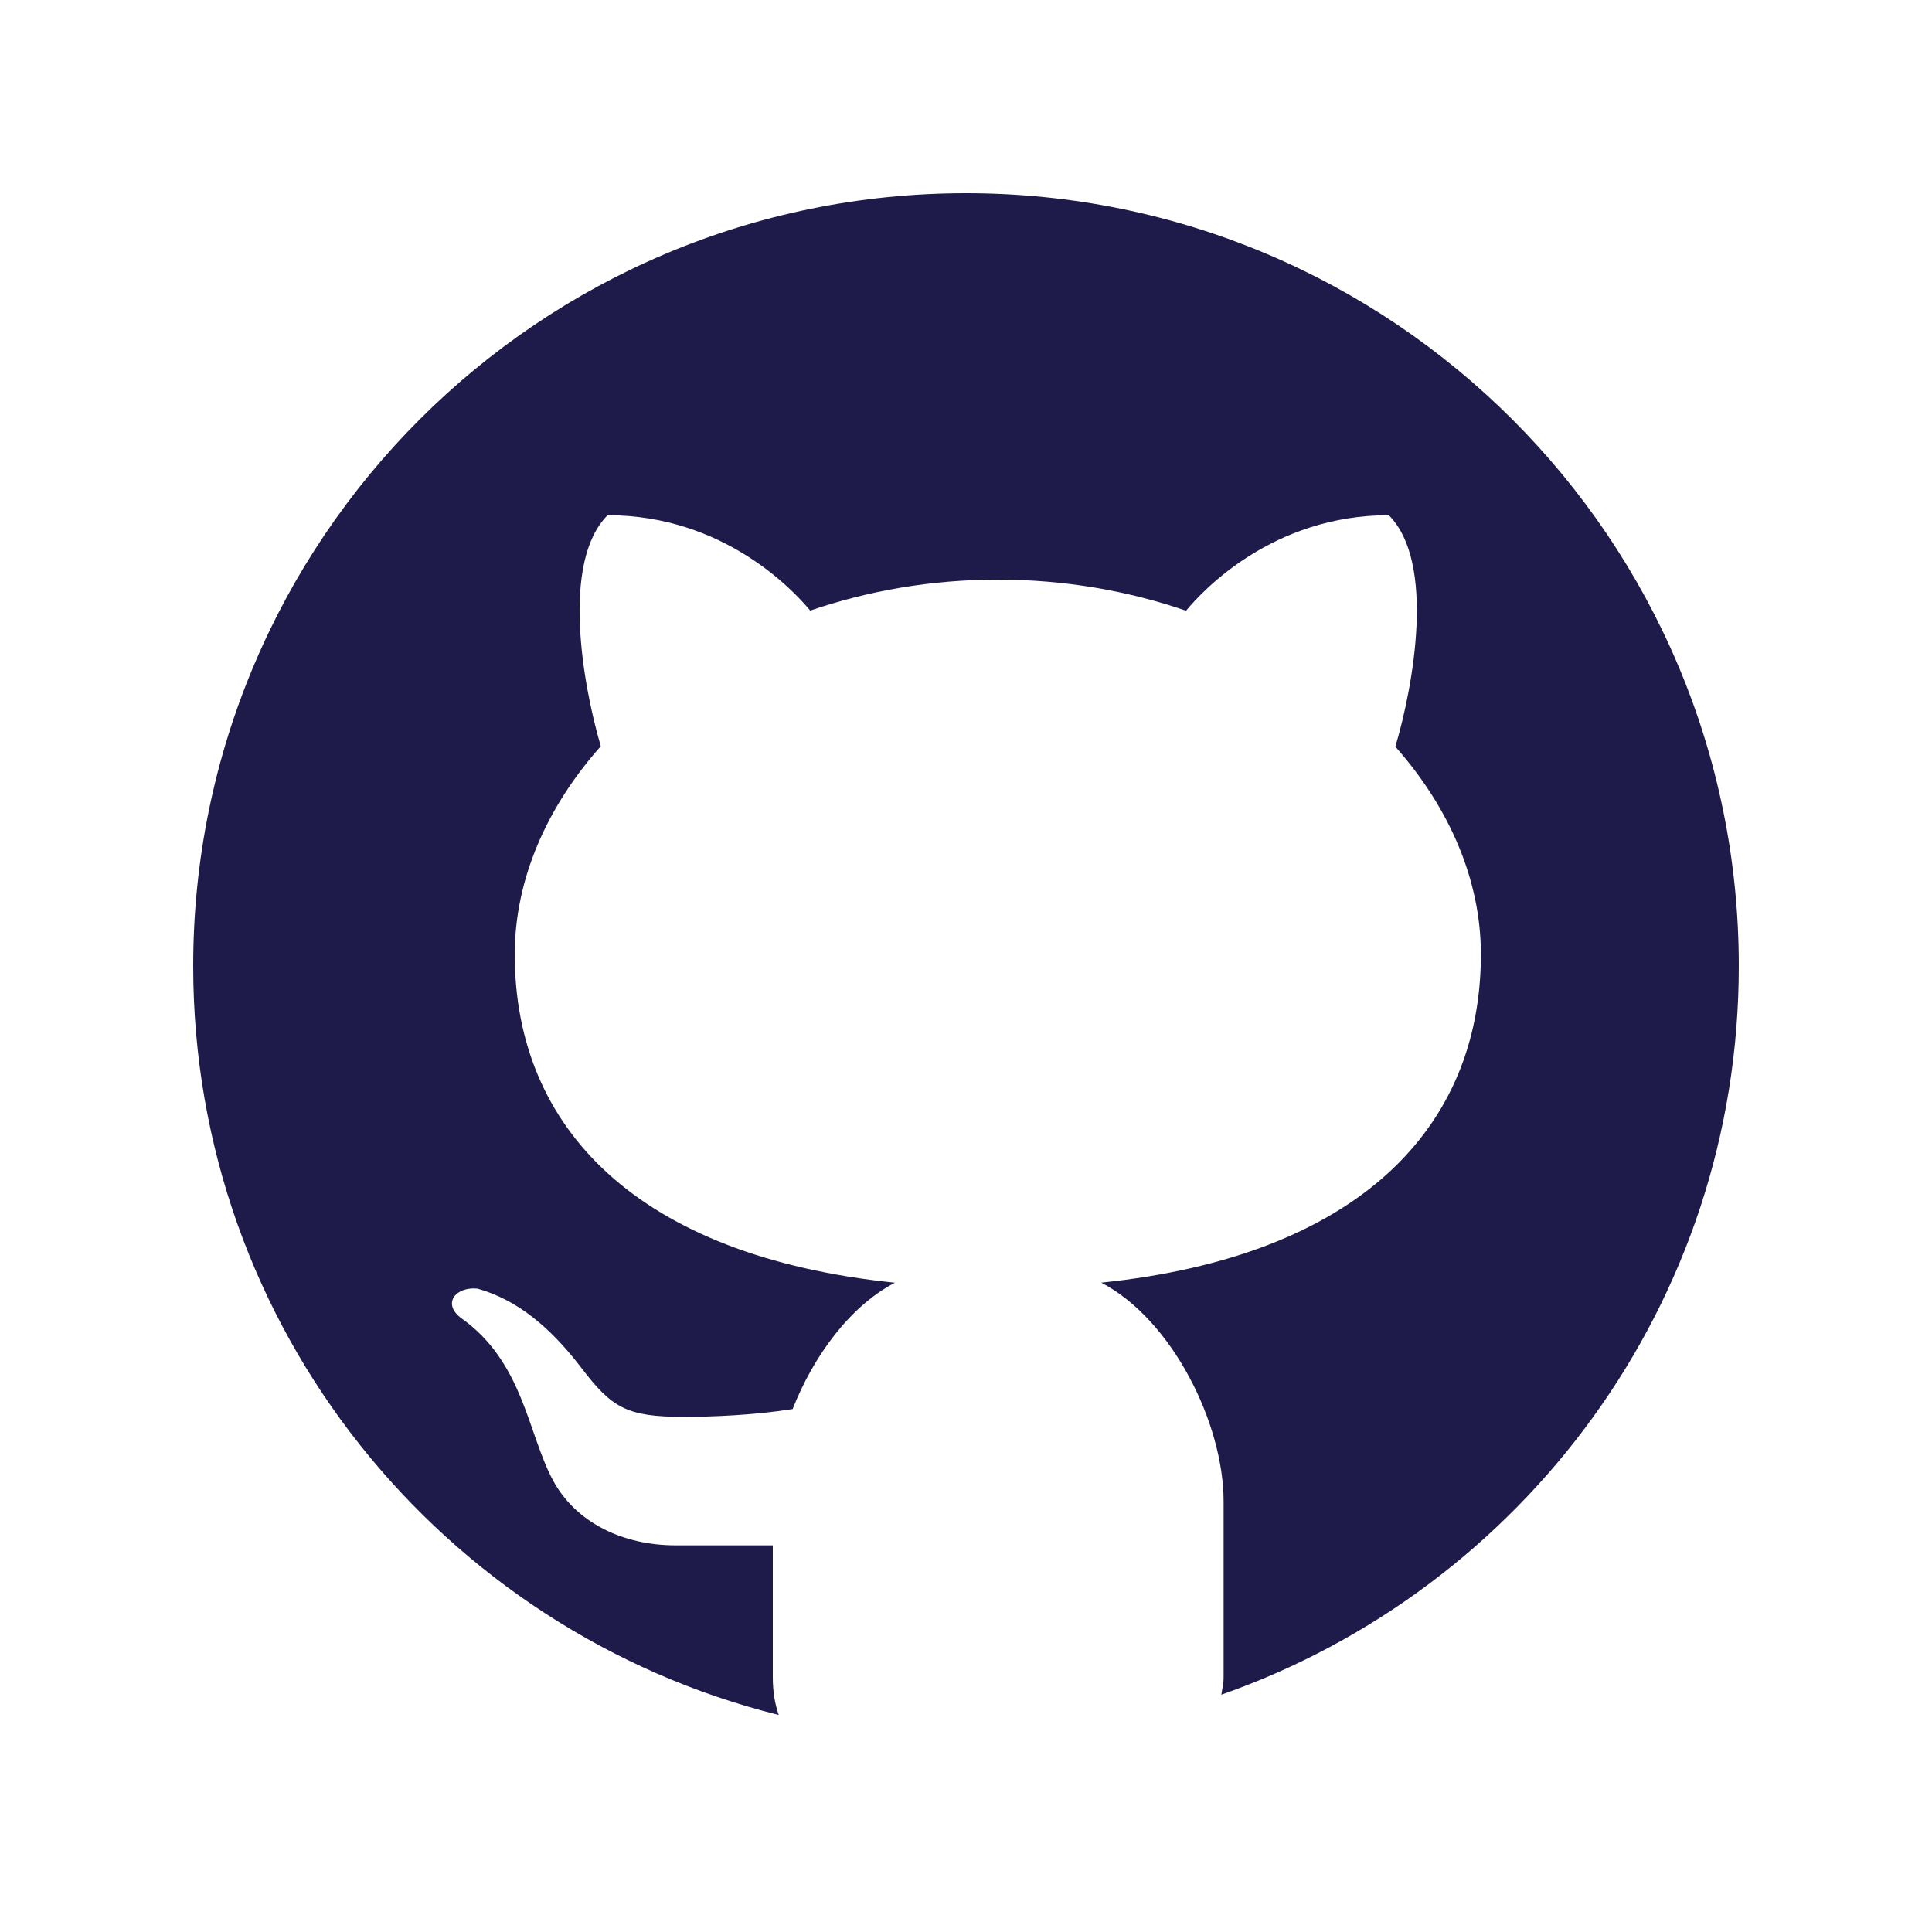
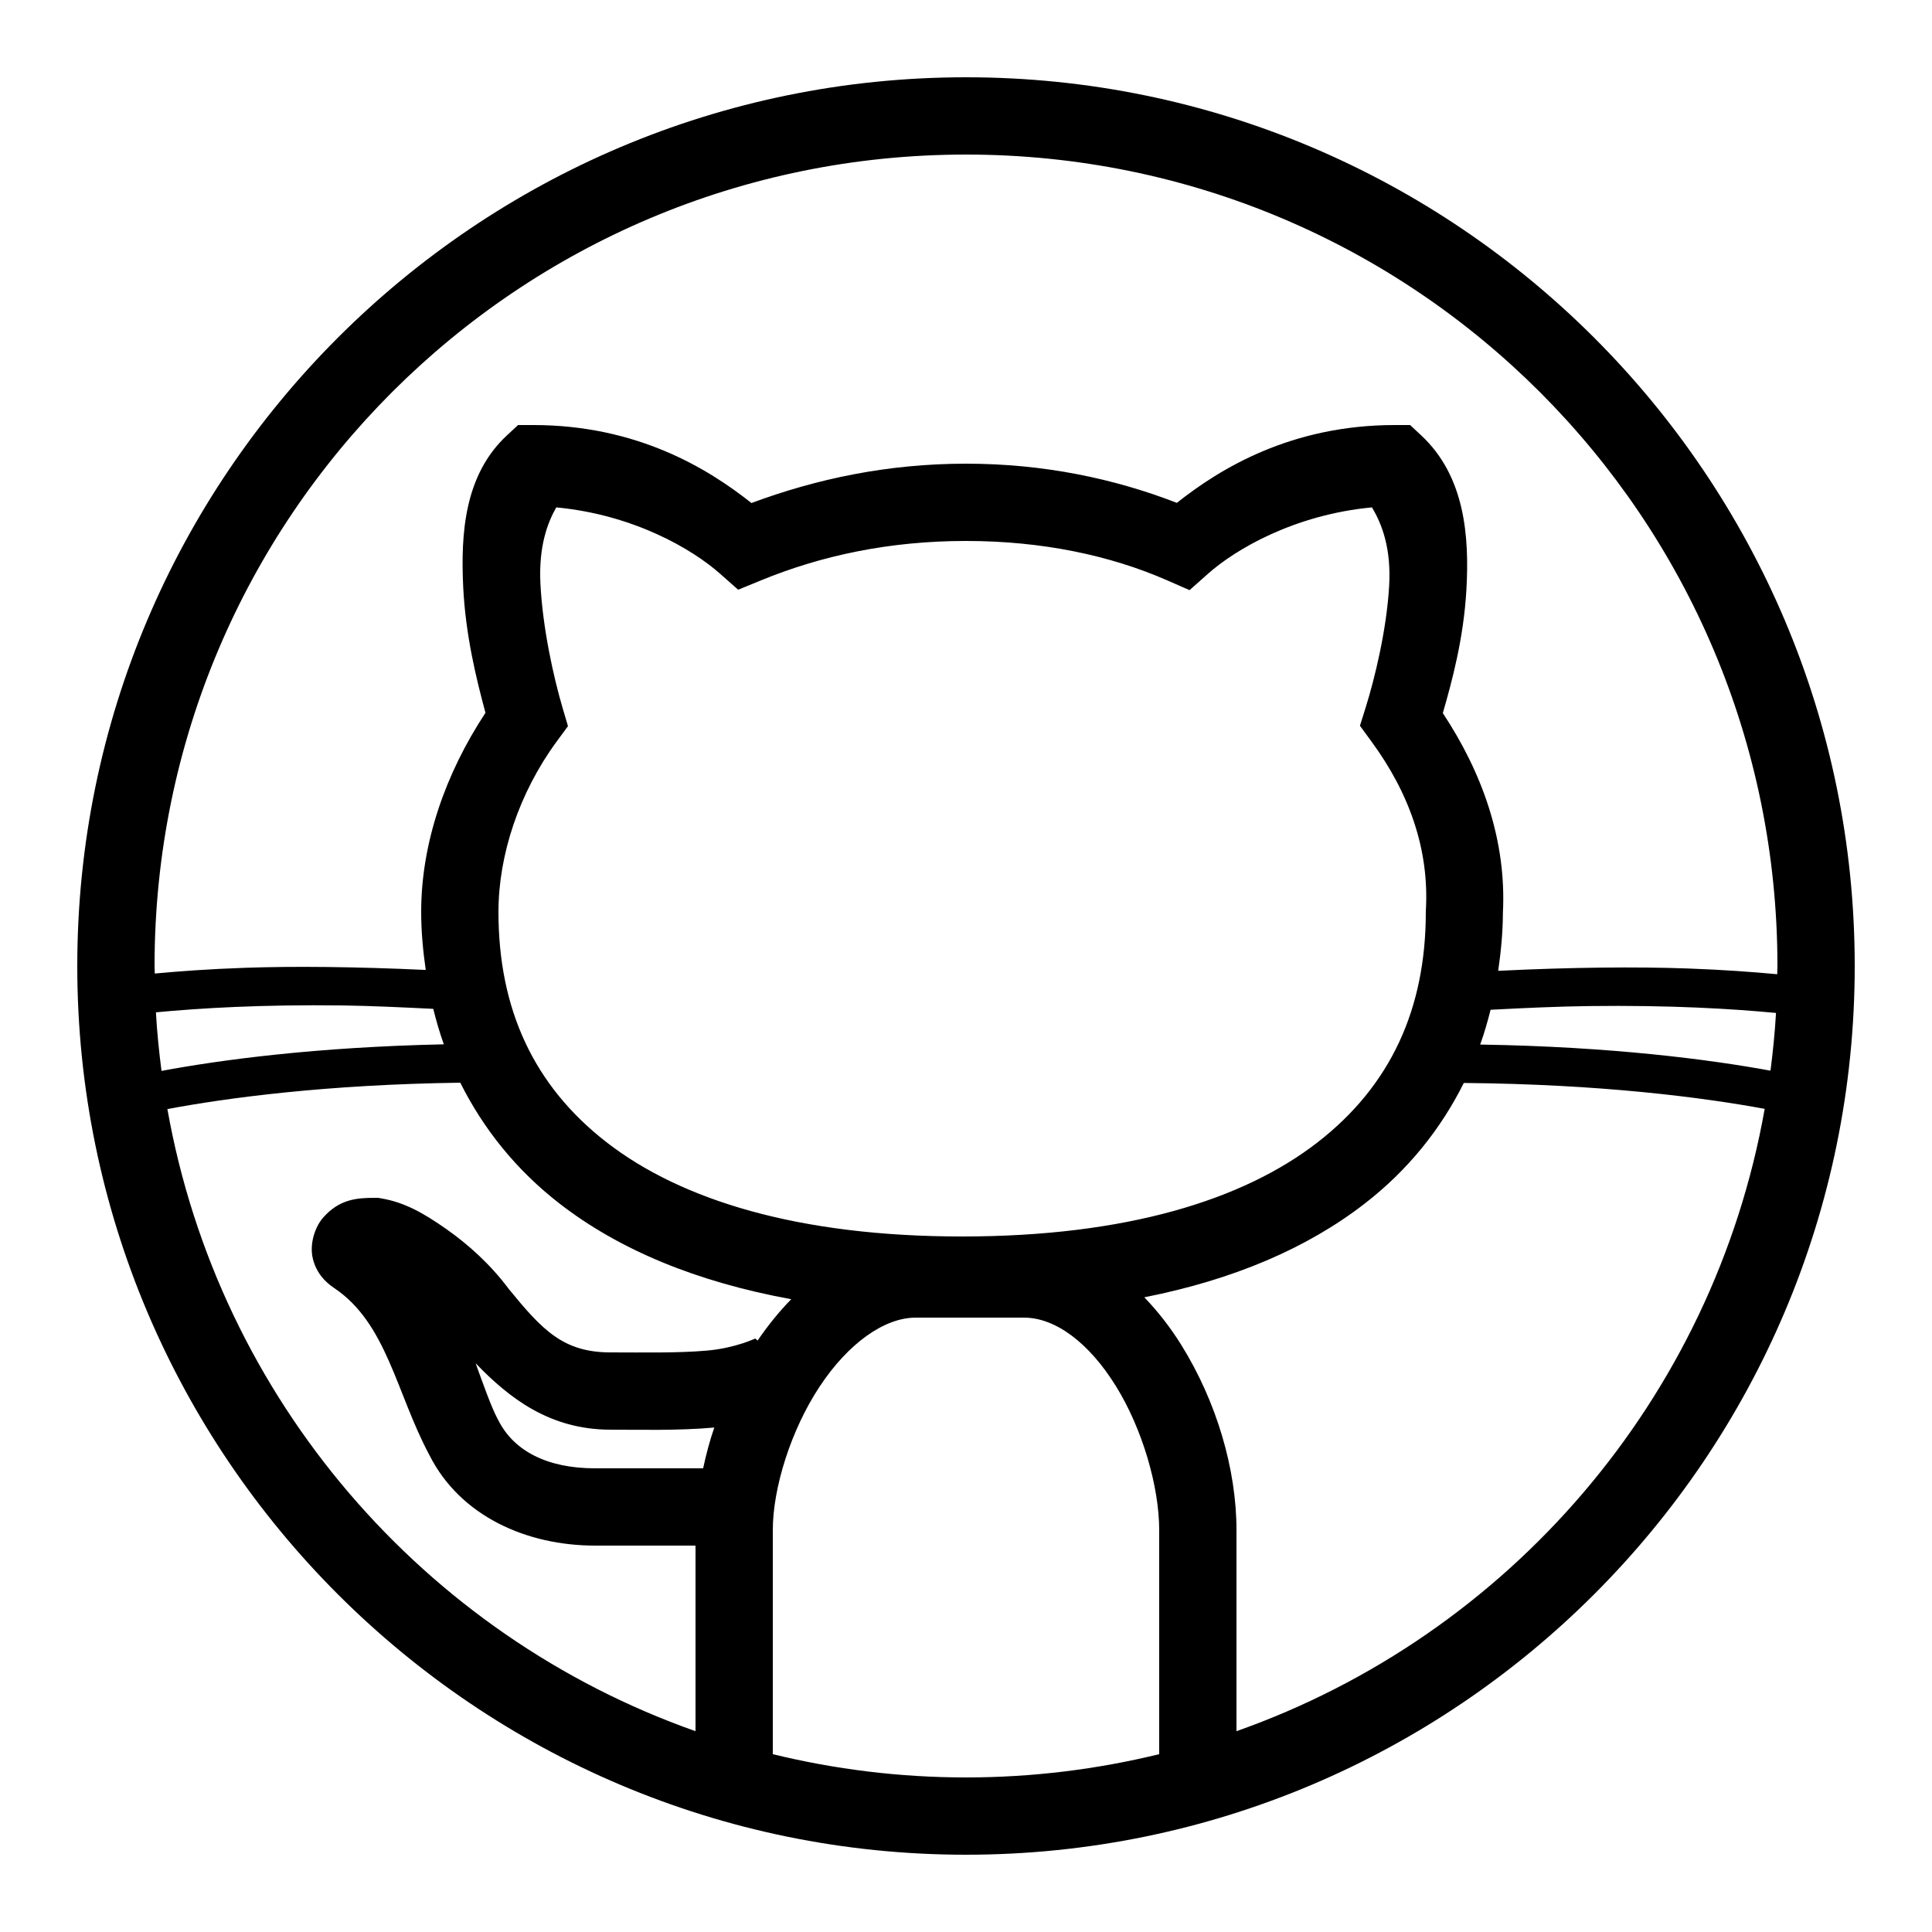
- <svg xmlns="http://www.w3.org/2000/svg" viewBox="0,0,256,256" width="30px" height="30px" fill-rule="nonzero">
-   <g fill="#1e1b4b" fill-rule="nonzero" stroke="none" stroke-width="1" stroke-linecap="butt" stroke-linejoin="miter" stroke-miterlimit="10" stroke-dasharray="" stroke-dashoffset="0" font-family="none" font-weight="none" font-size="none" text-anchor="none" style="mix-blend-mode: normal">
-     <g transform="scale(8.53333,8.53333)">
-       <path d="M15,3c-6.627,0 -12,5.373 -12,12c0,5.623 3.872,10.328 9.092,11.63c-0.056,-0.162 -0.092,-0.35 -0.092,-0.583v-2.051c-0.487,0 -1.303,0 -1.508,0c-0.821,0 -1.551,-0.353 -1.905,-1.009c-0.393,-0.729 -0.461,-1.844 -1.435,-2.526c-0.289,-0.227 -0.069,-0.486 0.264,-0.451c0.615,0.174 1.125,0.596 1.605,1.222c0.478,0.627 0.703,0.769 1.596,0.769c0.433,0 1.081,-0.025 1.691,-0.121c0.328,-0.833 0.895,-1.6 1.588,-1.962c-3.996,-0.411 -5.903,-2.399 -5.903,-5.098c0,-1.162 0.495,-2.286 1.336,-3.233c-0.276,-0.94 -0.623,-2.857 0.106,-3.587c1.798,0 2.885,1.166 3.146,1.481c0.896,-0.307 1.88,-0.481 2.914,-0.481c1.036,0 2.024,0.174 2.922,0.483c0.258,-0.313 1.346,-1.483 3.148,-1.483c0.732,0.731 0.381,2.656 0.102,3.594c0.836,0.945 1.328,2.066 1.328,3.226c0,2.697 -1.904,4.684 -5.894,5.097c1.098,0.573 1.899,2.183 1.899,3.396v2.734c0,0.104 -0.023,0.179 -0.035,0.268c4.676,-1.639 8.035,-6.079 8.035,-11.315c0,-6.627 -5.373,-12 -12,-12z" />
-     </g>
-   </g>
+ <svg xmlns="http://www.w3.org/2000/svg" viewBox="0 0 50 50" width="50px" height="50px">
+   <path d="M 25 2 C 12.311 2 2 12.311 2 25 C 2 37.689 12.311 48 25 48 C 37.689 48 48 37.689 48 25 C 48 12.311 37.689 2 25 2 z M 25 4 C 36.607 4 46 13.393 46 25 C 46 25.071 45.995 25.142 45.994 25.213 C 45.355 25.154 44.616 25.098 43.676 25.064 C 42.347 25.017 40.672 25.031 38.773 25.125 C 38.844 24.635 38.893 24.137 38.895 23.627 C 38.991 21.754 38.363 20.002 37.34 18.455 C 37.587 17.601 37.877 16.515 37.949 15.283 C 38.032 13.879 37.911 12.322 36.783 11.27 L 36.494 11 L 36.1 11 C 33.417 11 31.58 12.123 30.457 13.014 C 28.836 12.386 27.012 12 25 12 C 22.976 12 21.136 12.391 19.447 13.018 C 18.325 12.127 16.487 11 13.801 11 L 13.408 11 L 13.119 11.268 C 12.021 12.287 11.92 13.802 11.988 15.199 C 12.049 16.432 12.322 17.552 12.564 18.447 C 11.524 20.025 10.9 21.822 10.9 23.6 C 10.9 24.111 10.948 24.61 11.018 25.102 C 9.212 25.018 7.602 25.002 6.324 25.047 C 5.385 25.08 4.645 25.136 4.006 25.195 C 4.005 25.13 4 25.065 4 25 C 4 13.393 13.393 4 25 4 z M 14.396 13.131 C 16.414 13.322 17.932 14.223 18.635 14.848 L 19.104 15.262 L 19.682 15.025 C 21.263 14.374 23.027 14 25 14 C 26.973 14 28.737 14.376 30.199 15.016 L 30.785 15.273 L 31.264 14.848 C 31.967 14.223 33.487 13.322 35.506 13.131 C 35.774 13.576 36.007 14.209 35.951 15.166 C 35.884 16.312 35.577 17.56 35.346 18.301 L 35.195 18.783 L 35.494 19.191 C 36.484 20.541 36.988 22.001 36.902 23.545 L 36.9 23.572 L 36.9 23.6 C 36.9 26.095 36.002 28.092 34.088 29.572 C 32.174 31.052 29.153 32 24.9 32 C 20.648 32 17.625 31.052 15.711 29.572 C 13.797 28.092 12.9 26.095 12.9 23.6 C 12.9 22.135 13.429 20.524 14.406 19.191 L 14.699 18.793 L 14.559 18.318 C 14.327 17.53 14.043 16.254 13.986 15.102 C 13.939 14.143 14.166 13.537 14.396 13.131 z M 8.885 26.021 C 9.591 26.031 10.401 26.069 11.213 26.109 C 11.29 26.421 11.379 26.728 11.486 27.027 C 8.179 27.097 5.705 27.43 4.18 27.715 C 4.115 27.214 4.064 26.71 4.035 26.199 C 5.162 26.092 6.751 25.994 8.885 26.021 z M 41.115 26.037 C 43.248 26.01 44.836 26.108 45.963 26.215 C 45.934 26.718 45.884 27.216 45.82 27.709 C 44.241 27.419 41.7 27.087 38.307 27.033 C 38.412 26.74 38.5 26.438 38.576 26.133 C 39.471 26.085 40.345 26.047 41.115 26.037 z M 11.912 28.02 C 12.509 29.215 13.362 30.283 14.488 31.154 C 16.029 32.346 18.032 33.178 20.477 33.623 C 20.157 33.952 19.866 34.313 19.607 34.693 L 19.547 34.641 C 19.552 34.634 19.05 34.886 18.299 34.953 C 17.548 35.02 16.622 35 15.801 35 C 14.576 35 14.036 34.421 13.174 33.367 C 12.696 32.724 12.114 32.202 11.549 31.807 C 10.97 31.401 10.476 31.116 9.865 31.014 L 9.783 31 L 9.699 31 C 9.233 31 8.781 31.034 8.359 31.516 C 8.149 31.757 8.003 32.203 8.098 32.58 C 8.192 32.958 8.431 33.19 8.645 33.332 C 10.011 34.243 10.253 36.047 11.109 37.65 C 11.909 39.244 13.636 40 15.4 40 L 18 40 L 18 44.803 C 10.968 42.321 5.665 36.205 4.332 28.703 C 5.863 28.415 8.427 28.068 11.912 28.02 z M 37.883 28.027 C 41.446 28.058 44.081 28.404 45.67 28.697 C 44.339 36.202 39.034 42.32 32 44.803 L 32 39.6 C 32 38.015 31.48 36.268 30.574 34.811 C 30.299 34.368 29.976 33.95 29.615 33.574 C 31.93 33.117 33.832 32.299 35.312 31.154 C 36.437 30.285 37.288 29.22 37.883 28.027 z M 23.699 34.1 L 26.5 34.1 C 27.313 34.1 28.18 34.747 28.875 35.865 C 29.57 36.983 30 38.484 30 39.6 L 30 45.398 C 28.397 45.789 26.724 46 25 46 C 23.276 46 21.603 45.789 20 45.398 L 20 39.6 C 20 38.509 20.468 37.011 21.209 35.889 C 21.95 34.766 22.886 34.1 23.699 34.1 z M 12.309 35.281 C 13.174 36.179 14.223 37 15.801 37 C 16.58 37 17.552 37.028 18.477 36.945 C 18.48 36.945 18.483 36.944 18.486 36.943 C 18.365 37.293 18.274 37.646 18.197 38 L 15.4 38 C 14.167 38 13.296 37.554 12.895 36.752 L 12.887 36.738 L 12.881 36.727 C 12.716 36.421 12.501 35.811 12.309 35.281 z" />
</svg>
